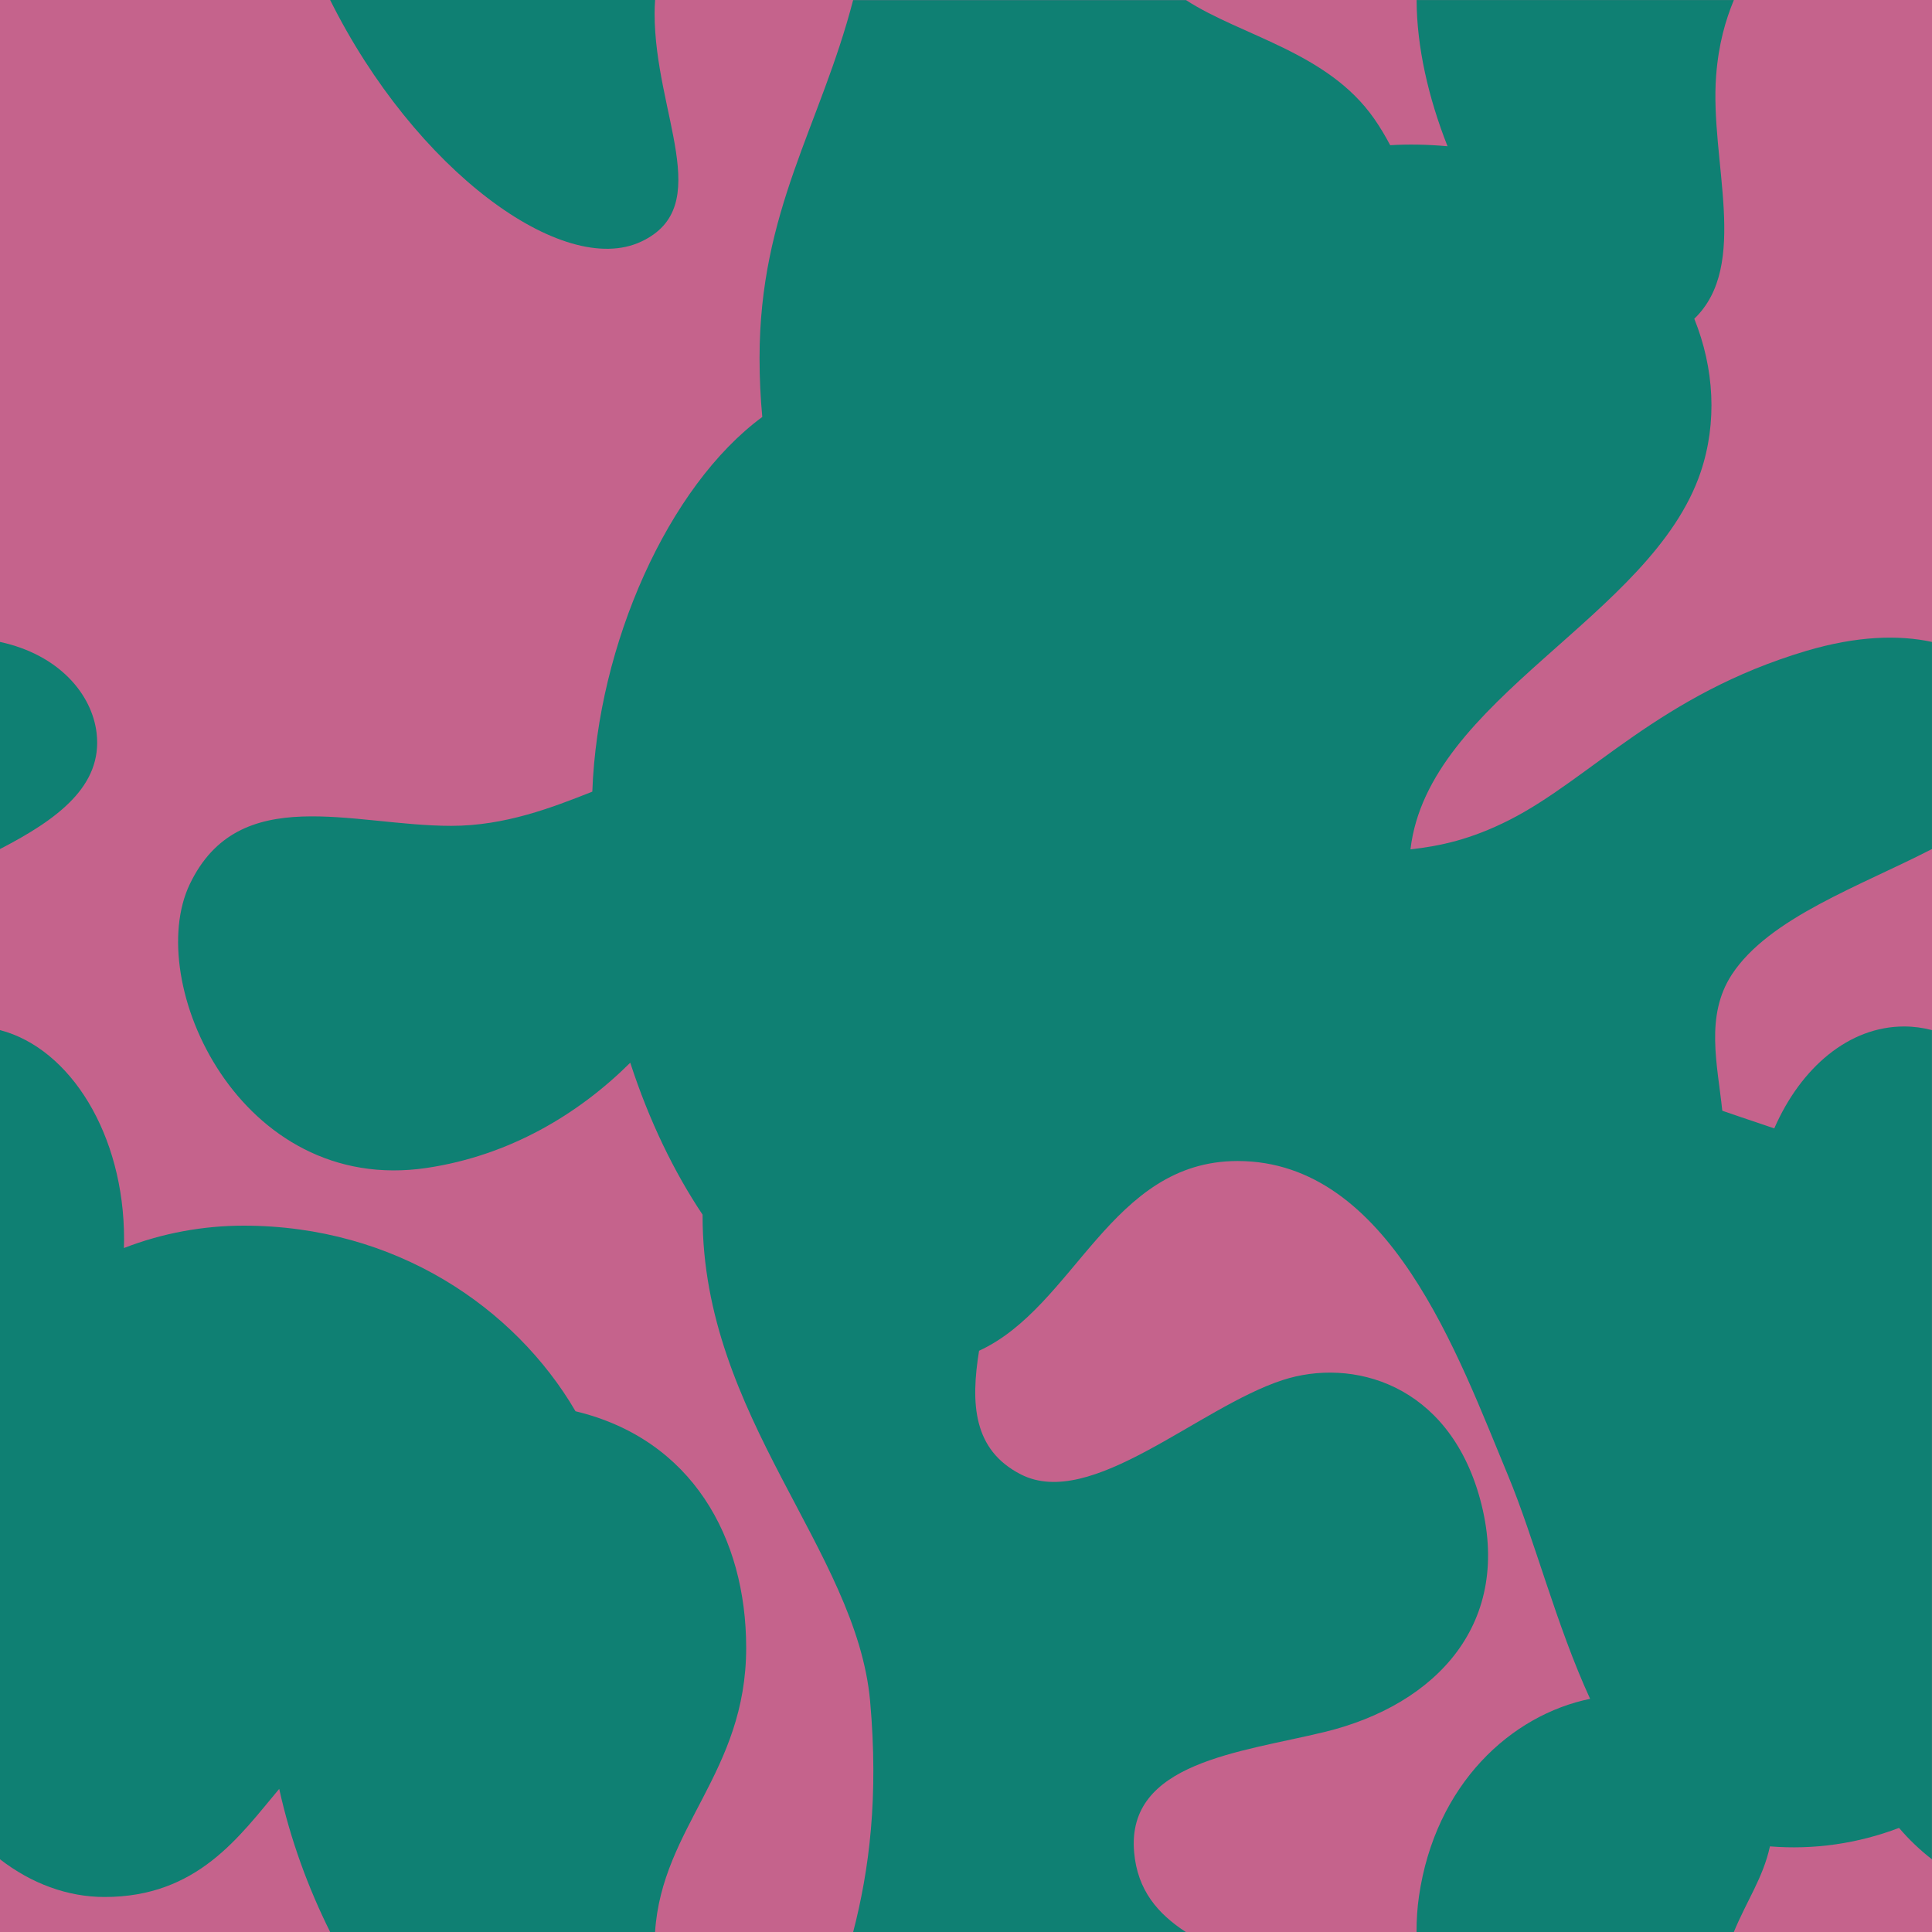
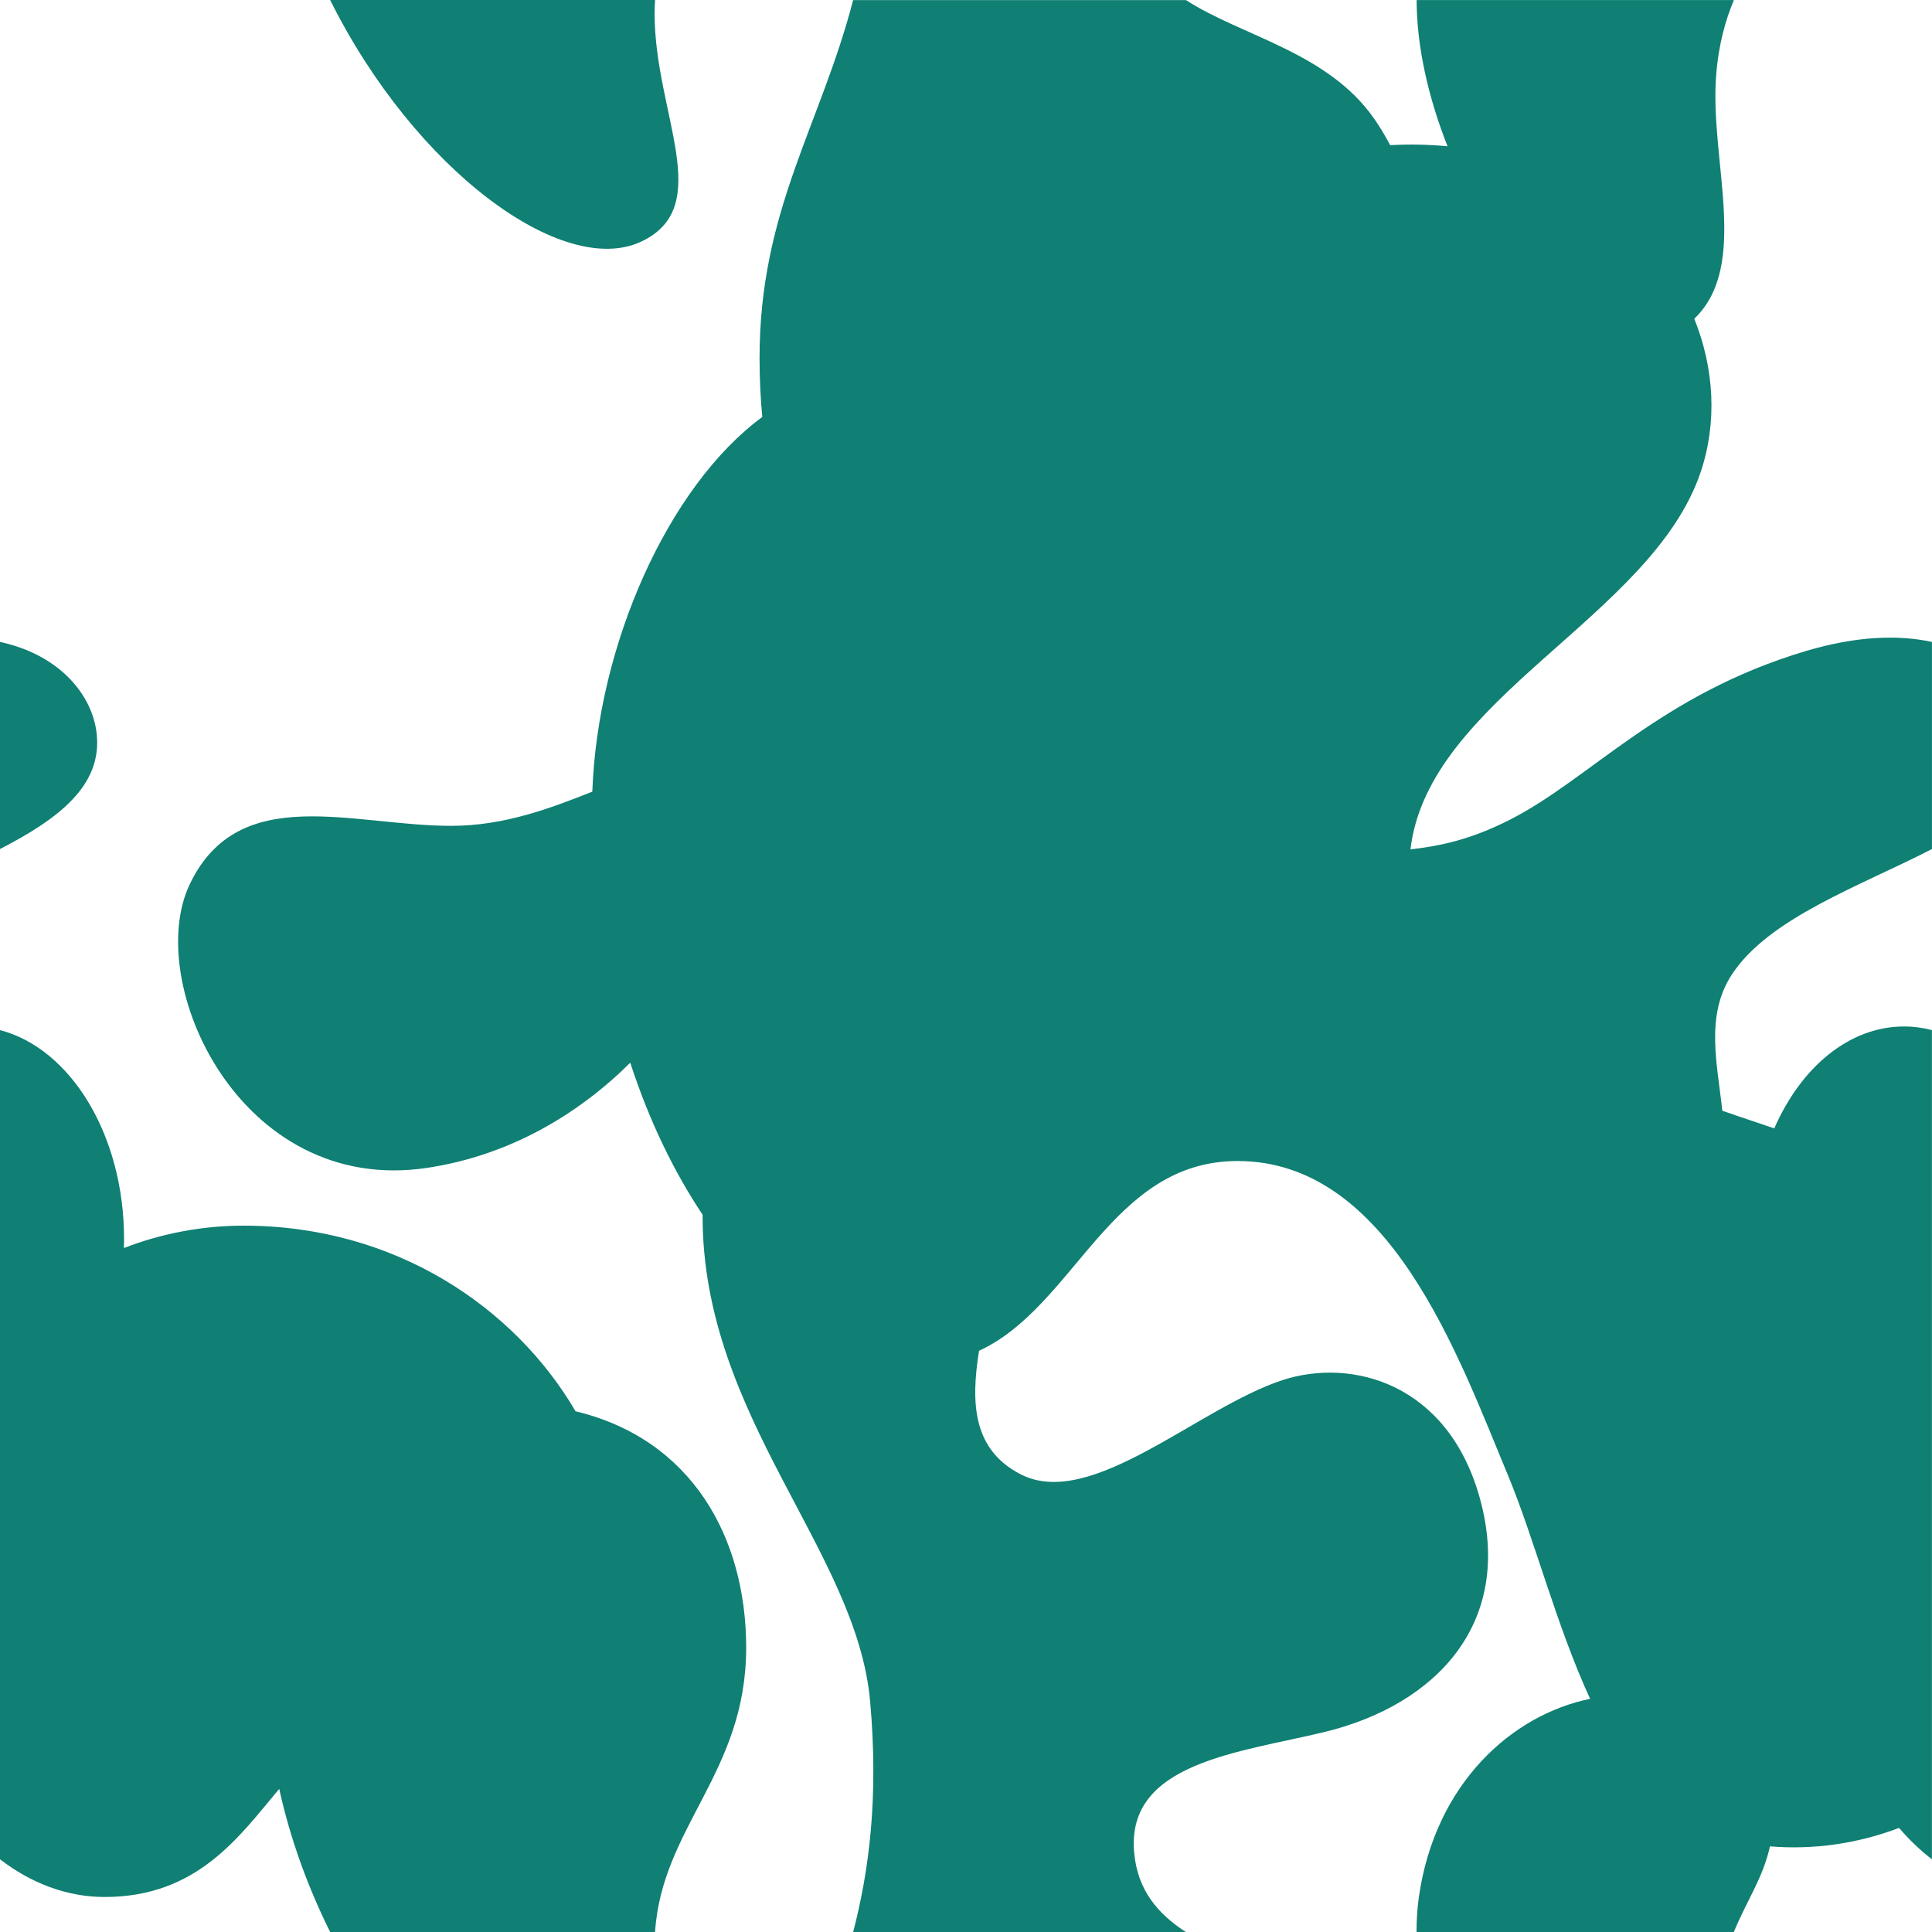
<svg xmlns="http://www.w3.org/2000/svg" viewBox="0 0 500 500">
-   <path d="m0 0h500v500h-500z" fill="#c5638c" />
  <g fill="#0f8073">
    <path d="m500 266.59c-2.34-.61-4.76-.94-7.23-.94-14.22 0-26.68 10.56-33.59 26.38-1.19-.41-2.37-.82-3.58-1.22-3.32-1.11-6.61-2.22-9.87-3.35-1.25-11.95-4.51-24.58 2.47-35.25 9.62-14.7 33.24-22.9 51.79-32.48v-53.6c-8.68-1.88-19.56-1.54-32.59 2.34-37.79 11.25-55.8 33.12-76.79 43.75-10 5.06-17.83 6.71-25.58 7.6 4.55-39.11 62.4-60.06 75.09-97.61 4.34-12.86 3.53-26.87-1.64-39.72 14.45-13.87 3.98-40.87 5.65-62.85.63-8.28 2.44-14.42 4.59-19.63h-82.1c.02 12.1 3.06 25.34 8 37.84-5.33-.48-10.26-.55-14.84-.27-1.26-2.39-2.64-4.7-4.16-6.88-12.04-17.26-34.31-21.34-48.69-30.68h-86.14c-8.46 32.57-24.22 54.4-24.22 92.65 0 5.28.25 10.36.71 15.24-24.34 17.93-42.6 58.87-43.99 96.97-10.45 4.14-22.6 8.85-36.51 8.85-25.61 0-54.93-11.44-67.65 15.06-12.14 25.3 12.87 80.66 61.29 73.47 21.4-3.18 39.26-13.88 52.69-27.23 4.9 15.07 11.34 28.28 18.72 39.33v.36c0 52.06 39.87 86.43 43.36 125.58 2.2 24.77-.2 43.57-4.4 59.73h86.14c-7.29-4.74-12.56-10.83-13.42-20.68-2.04-23.28 27.39-25.79 49.31-31.12 28.93-7.04 48.99-28.25 40.21-60.32-8.19-29.9-33.16-36.63-51.17-30.72-21.82 7.16-49.46 33.66-67.65 24.39-12.43-6.34-13.02-18.4-10.83-32 24.89-11.48 33.99-49.11 66.91-49.11 39.32 0 57.08 50.39 69.96 81.31 6.84 16.42 12.52 38.87 21.27 57.88-20.31 4.14-40.07 21.95-44.3 51.15-.43 2.97-.63 6.06-.62 9.22h82.1c3.37-8.17 7.57-14.03 9.36-22.19 11.29.93 22.74-.71 33.41-4.78 2.62 3.07 5.48 5.78 8.51 8.12v-214.56z" />
    <path d="m148.94 365.22c-15.68-26.79-46.59-48.02-85.88-48.02-10.42 0-20.97 1.9-30.99 5.79.02-.76.04-1.53.04-2.32 0-26.93-13.84-49.33-32.11-54.08v214.59c8.08 6.24 17.42 9.76 27.06 9.76 24.01 0 34.84-15.64 45.2-27.98 2.91 13.18 7.51 25.65 13.19 37.05h84.08c1.77-27.24 23.58-41.23 23.58-73.58 0-28.49-14.03-53.97-44.18-61.2z" />
    <path d="m0 219.73c14.95-7.72 26.61-16.35 25-30.02-1.17-9.98-9.64-20.26-25-23.58z" />
    <path d="m85.44 0c21.97 44.05 60.24 72.05 80.5 62.53 19.39-9.11 3.47-33.13 3.47-59.02 0-1.2.05-2.36.13-3.51h-84.09z" />
  </g>
</svg>
